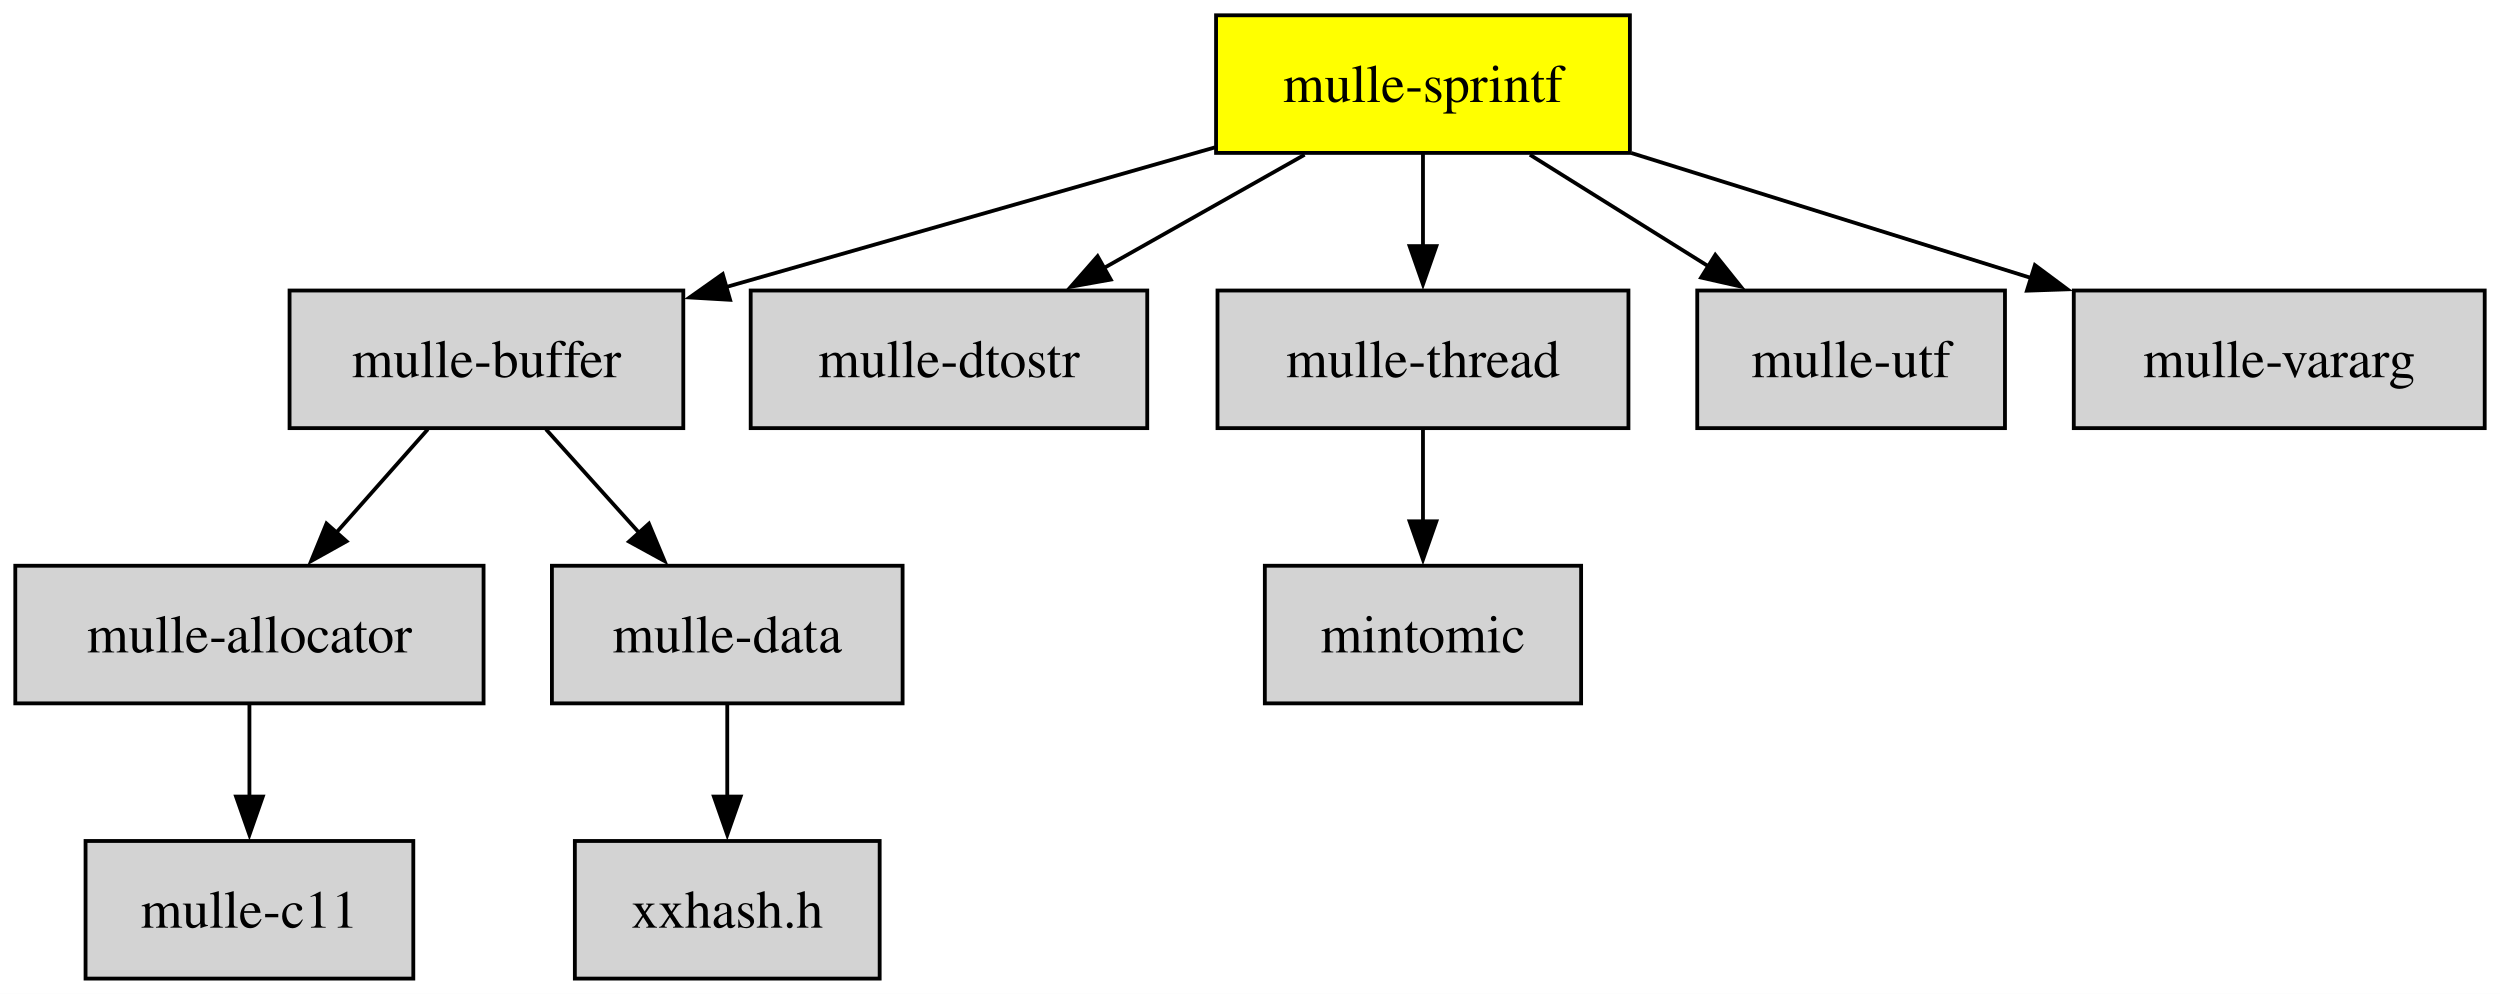
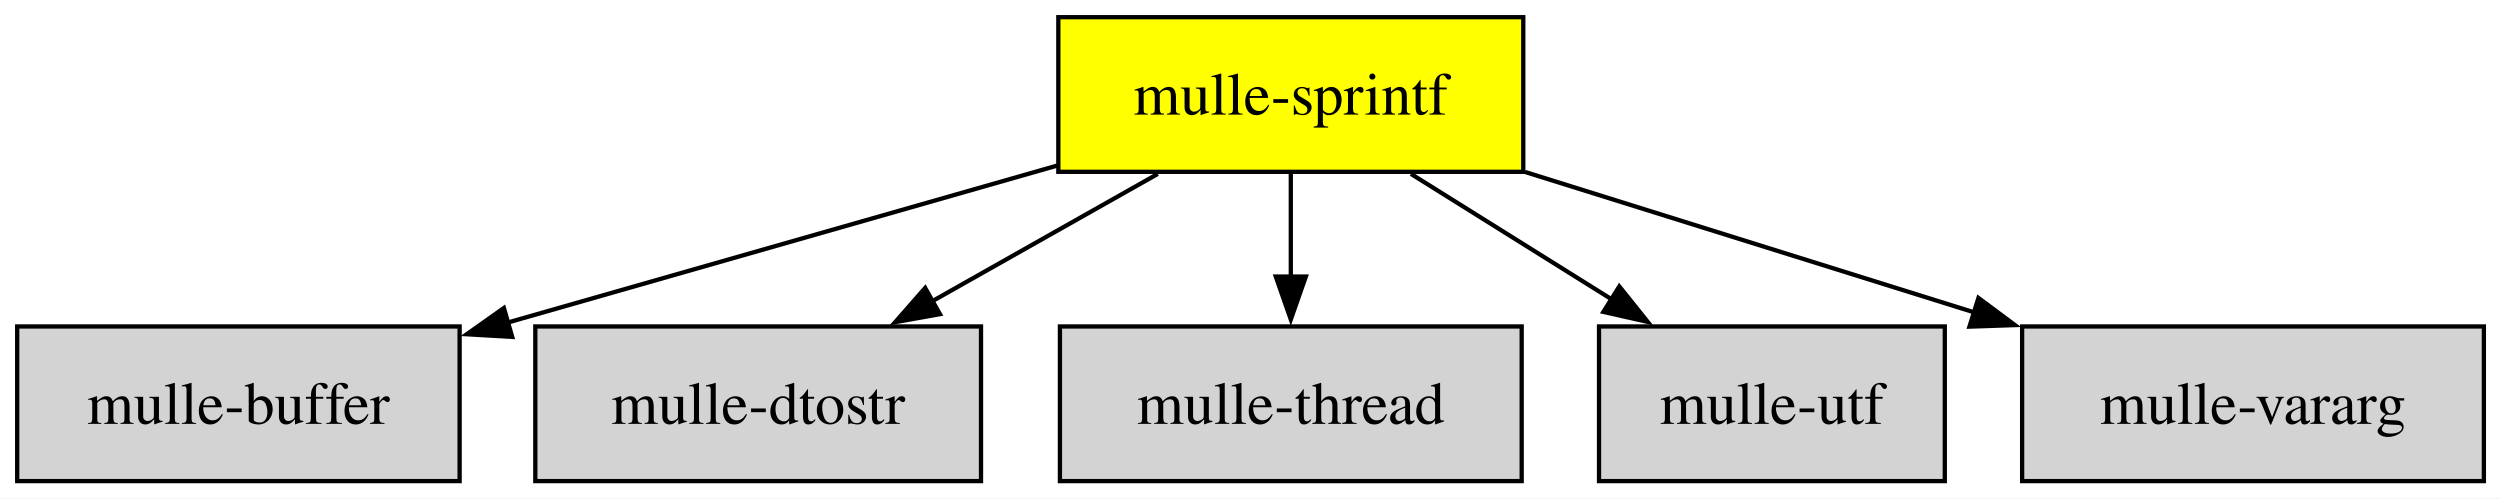
- <svg xmlns="http://www.w3.org/2000/svg" xmlns:xlink="http://www.w3.org/1999/xlink" width="654pt" height="260pt" viewBox="0.00 0.00 654.00 260.00">
-   <g id="graph0" class="graph" transform="scale(1 1) rotate(0) translate(4 256)">
-     <polygon fill="white" stroke="none" points="-4,4 -4,-256 650,-256 650,4 -4,4" />
+ <svg xmlns="http://www.w3.org/2000/svg" xmlns:xlink="http://www.w3.org/1999/xlink" width="582pt" height="116pt" viewBox="0.00 0.00 582.00 116.00">
+   <g id="graph0" class="graph" transform="scale(1 1) rotate(0) translate(4 112)">
+     <polygon fill="white" stroke="none" points="-4,4 -4,-112 578.25,-112 578.25,4 -4,4" />
    <g id="node1" class="node">
-       <polygon fill="yellow" stroke="black" points="422.38,-252 314.12,-252 314.12,-216 422.38,-216 422.38,-252" />
-       <text xml:space="preserve" text-anchor="middle" x="368.25" y="-229.32" font-family="Times,serif" font-size="14.00">mulle-sprintf</text>
+       <polygon fill="yellow" stroke="black" points="350.62,-108 242.38,-108 242.38,-72 350.62,-72 350.62,-108" />
+       <text xml:space="preserve" text-anchor="middle" x="296.5" y="-85.33" font-family="Times,serif" font-size="14.00">mulle-sprintf</text>
+     </g>
+     <g id="node2" class="node">
+       <g id="a_node2">
+         <a xlink:href="https://github.com/mulle-c/mulle-buffer" xlink:title="mulle-buffer">
+           <polygon fill="lightgrey" stroke="black" points="103,-36 0,-36 0,0 103,0 103,-36" />
+           <text xml:space="preserve" text-anchor="middle" x="51.5" y="-13.32" font-family="Times,serif" font-size="14.00">mulle-buffer</text>
+         </a>
+       </g>
+     </g>
+     <g id="edge1" class="edge">
+       <path fill="none" stroke="black" d="M242.13,-73.46C204.24,-62.64 153.61,-48.17 114.05,-36.87" />
+       <polygon fill="black" stroke="black" points="115.24,-33.57 104.66,-34.19 113.31,-40.3 115.24,-33.57" />
+     </g>
+     <g id="node3" class="node">
+       <g id="a_node3">
+         <a xlink:href="https://github.com/mulle-core/mulle-dtostr" xlink:title="mulle-dtostr">
+           <polygon fill="lightgrey" stroke="black" points="224.38,-36 120.62,-36 120.62,0 224.38,0 224.38,-36" />
+           <text xml:space="preserve" text-anchor="middle" x="172.5" y="-13.32" font-family="Times,serif" font-size="14.00">mulle-dtostr</text>
+         </a>
+       </g>
+     </g>
+     <g id="edge2" class="edge">
+       <path fill="none" stroke="black" d="M265.53,-71.52C249.58,-62.51 229.94,-51.42 212.82,-41.76" />
+       <polygon fill="black" stroke="black" points="214.82,-38.87 204.39,-37 211.38,-44.97 214.82,-38.87" />
+     </g>
+     <g id="node4" class="node">
+       <g id="a_node4">
+         <a xlink:href="https://github.com/mulle-concurrent/mulle-thread" xlink:title="mulle-thread">
+           <polygon fill="lightgrey" stroke="black" points="350.25,-36 242.75,-36 242.75,0 350.25,0 350.25,-36" />
+           <text xml:space="preserve" text-anchor="middle" x="296.5" y="-13.32" font-family="Times,serif" font-size="14.00">mulle-thread</text>
+         </a>
+       </g>
+     </g>
+     <g id="edge3" class="edge">
+       <path fill="none" stroke="black" d="M296.5,-71.7C296.5,-64.41 296.5,-55.73 296.5,-47.54" />
+       <polygon fill="black" stroke="black" points="300,-47.62 296.5,-37.62 293,-47.62 300,-47.62" />
    </g>
    <g id="node5" class="node">
      <g id="a_node5">
-         <a xlink:href="https://github.com/mulle-c/mulle-buffer" xlink:title="mulle-buffer">
-           <polygon fill="lightgrey" stroke="black" points="174.75,-180 71.75,-180 71.75,-144 174.75,-144 174.75,-180" />
-           <text xml:space="preserve" text-anchor="middle" x="123.25" y="-157.32" font-family="Times,serif" font-size="14.00">mulle-buffer</text>
+         <a xlink:href="https://github.com/mulle-c/mulle-utf" xlink:title="mulle-utf">
+           <polygon fill="lightgrey" stroke="black" points="448.75,-36 368.25,-36 368.25,0 448.75,0 448.75,-36" />
+           <text xml:space="preserve" text-anchor="middle" x="408.5" y="-13.32" font-family="Times,serif" font-size="14.00">mulle-utf</text>
+         </a>
+       </g>
+     </g>
+     <g id="edge4" class="edge">
+       <path fill="none" stroke="black" d="M324.47,-71.52C338.61,-62.68 355.96,-51.84 371.22,-42.3" />
+       <polygon fill="black" stroke="black" points="372.97,-45.33 379.6,-37.06 369.26,-39.39 372.97,-45.33" />
+     </g>
+     <g id="node6" class="node">
+       <g id="a_node6">
+         <a xlink:href="https://github.com/mulle-c/mulle-vararg" xlink:title="mulle-vararg">
+           <polygon fill="lightgrey" stroke="black" points="574.25,-36 466.75,-36 466.75,0 574.25,0 574.25,-36" />
+           <text xml:space="preserve" text-anchor="middle" x="520.5" y="-13.32" font-family="Times,serif" font-size="14.00">mulle-vararg</text>
        </a>
      </g>
    </g>
    <g id="edge5" class="edge">
-       <path fill="none" stroke="black" d="M313.88,-217.46C275.99,-206.64 225.36,-192.17 185.8,-180.87" />
-       <polygon fill="black" stroke="black" points="186.99,-177.57 176.41,-178.19 185.06,-184.3 186.99,-177.57" />
-     </g>
-     <g id="node8" class="node">
-       <g id="a_node8">
-         <a xlink:href="https://github.com/mulle-core/mulle-dtostr" xlink:title="mulle-dtostr">
-           <polygon fill="lightgrey" stroke="black" points="296.12,-180 192.38,-180 192.38,-144 296.12,-144 296.12,-180" />
-           <text xml:space="preserve" text-anchor="middle" x="244.25" y="-157.32" font-family="Times,serif" font-size="14.00">mulle-dtostr</text>
-         </a>
-       </g>
-     </g>
-     <g id="edge6" class="edge">
-       <path fill="none" stroke="black" d="M337.28,-215.52C321.33,-206.51 301.69,-195.42 284.57,-185.76" />
-       <polygon fill="black" stroke="black" points="286.57,-182.87 276.14,-181 283.13,-188.97 286.57,-182.87" />
-     </g>
-     <g id="node9" class="node">
-       <g id="a_node9">
-         <a xlink:href="https://github.com/mulle-concurrent/mulle-thread" xlink:title="mulle-thread">
-           <polygon fill="lightgrey" stroke="black" points="422,-180 314.5,-180 314.5,-144 422,-144 422,-180" />
-           <text xml:space="preserve" text-anchor="middle" x="368.25" y="-157.32" font-family="Times,serif" font-size="14.00">mulle-thread</text>
-         </a>
-       </g>
-     </g>
-     <g id="edge7" class="edge">
-       <path fill="none" stroke="black" d="M368.25,-215.7C368.25,-208.41 368.25,-199.73 368.25,-191.54" />
-       <polygon fill="black" stroke="black" points="371.75,-191.62 368.25,-181.62 364.75,-191.62 371.75,-191.62" />
-     </g>
-     <g id="node10" class="node">
-       <g id="a_node10">
-         <a xlink:href="https://github.com/mulle-c/mulle-utf" xlink:title="mulle-utf">
-           <polygon fill="lightgrey" stroke="black" points="520.5,-180 440,-180 440,-144 520.5,-144 520.5,-180" />
-           <text xml:space="preserve" text-anchor="middle" x="480.25" y="-157.32" font-family="Times,serif" font-size="14.00">mulle-utf</text>
-         </a>
-       </g>
-     </g>
-     <g id="edge8" class="edge">
-       <path fill="none" stroke="black" d="M396.22,-215.52C410.36,-206.68 427.71,-195.84 442.97,-186.3" />
-       <polygon fill="black" stroke="black" points="444.72,-189.33 451.35,-181.06 441.01,-183.39 444.72,-189.33" />
-     </g>
-     <g id="node11" class="node">
-       <g id="a_node11">
-         <a xlink:href="https://github.com/mulle-c/mulle-vararg" xlink:title="mulle-vararg">
-           <polygon fill="lightgrey" stroke="black" points="646,-180 538.5,-180 538.5,-144 646,-144 646,-180" />
-           <text xml:space="preserve" text-anchor="middle" x="592.25" y="-157.32" font-family="Times,serif" font-size="14.00">mulle-vararg</text>
-         </a>
-       </g>
-     </g>
-     <g id="edge9" class="edge">
-       <path fill="none" stroke="black" d="M422.76,-215.97C454.29,-206.11 494.16,-193.65 527.31,-183.29" />
-       <polygon fill="black" stroke="black" points="528.33,-186.64 536.83,-180.32 526.24,-179.96 528.33,-186.64" />
-     </g>
-     <g id="node2" class="node">
-       <g id="a_node2">
-         <a xlink:href="https://github.com/mulle-concurrent/mintomic" xlink:title="mintomic">
-           <polygon fill="lightgrey" stroke="black" points="409.62,-108 326.88,-108 326.88,-72 409.62,-72 409.62,-108" />
-           <text xml:space="preserve" text-anchor="middle" x="368.25" y="-85.33" font-family="Times,serif" font-size="14.00">mintomic</text>
-         </a>
-       </g>
-     </g>
-     <g id="node3" class="node">
-       <g id="a_node3">
-         <a xlink:href="https://github.com/mulle-c/mulle-allocator" xlink:title="mulle-allocator">
-           <polygon fill="lightgrey" stroke="black" points="122.5,-108 0,-108 0,-72 122.5,-72 122.5,-108" />
-           <text xml:space="preserve" text-anchor="middle" x="61.25" y="-85.33" font-family="Times,serif" font-size="14.00">mulle-allocator</text>
-         </a>
-       </g>
-     </g>
-     <g id="node4" class="node">
-       <g id="a_node4">
-         <a xlink:href="https://github.com/mulle-c/mulle-c11" xlink:title="mulle-c11">
-           <polygon fill="lightgrey" stroke="black" points="104.12,-36 18.38,-36 18.38,0 104.12,0 104.12,-36" />
-           <text xml:space="preserve" text-anchor="middle" x="61.25" y="-13.32" font-family="Times,serif" font-size="14.00">mulle-c11</text>
-         </a>
-       </g>
-     </g>
-     <g id="edge1" class="edge">
-       <path fill="none" stroke="black" d="M61.25,-71.7C61.25,-64.41 61.25,-55.73 61.25,-47.54" />
-       <polygon fill="black" stroke="black" points="64.75,-47.62 61.25,-37.62 57.75,-47.62 64.75,-47.62" />
-     </g>
-     <g id="edge2" class="edge">
-       <path fill="none" stroke="black" d="M107.92,-143.7C100.72,-135.56 91.97,-125.69 84.01,-116.7" />
-       <polygon fill="black" stroke="black" points="86.65,-114.4 77.4,-109.24 81.41,-119.04 86.65,-114.4" />
-     </g>
-     <g id="node6" class="node">
-       <g id="a_node6">
-         <a xlink:href="https://github.com/mulle-c/mulle-data" xlink:title="mulle-data">
-           <polygon fill="lightgrey" stroke="black" points="232.12,-108 140.38,-108 140.38,-72 232.12,-72 232.12,-108" />
-           <text xml:space="preserve" text-anchor="middle" x="186.25" y="-85.33" font-family="Times,serif" font-size="14.00">mulle-data</text>
-         </a>
-       </g>
-     </g>
-     <g id="edge3" class="edge">
-       <path fill="none" stroke="black" d="M138.82,-143.7C146.22,-135.47 155.22,-125.48 163.37,-116.42" />
-       <polygon fill="black" stroke="black" points="165.76,-119 169.84,-109.23 160.55,-114.32 165.76,-119" />
-     </g>
-     <g id="node7" class="node">
-       <g id="a_node7">
-         <a xlink:href="https://raw.githubusercontent.com/mulle-c/xxHash" xlink:title="xxhash.h">
-           <polygon fill="lightgrey" stroke="black" points="226.12,-36 146.38,-36 146.38,0 226.12,0 226.12,-36" />
-           <text xml:space="preserve" text-anchor="middle" x="186.25" y="-13.32" font-family="Times,serif" font-size="14.00">xxhash.h</text>
-         </a>
-       </g>
-     </g>
-     <g id="edge4" class="edge">
-       <path fill="none" stroke="black" d="M186.25,-71.7C186.25,-64.41 186.25,-55.73 186.25,-47.54" />
-       <polygon fill="black" stroke="black" points="189.75,-47.62 186.25,-37.62 182.75,-47.62 189.75,-47.62" />
-     </g>
-     <g id="edge10" class="edge">
-       <path fill="none" stroke="black" d="M368.25,-143.7C368.25,-136.41 368.25,-127.73 368.25,-119.54" />
-       <polygon fill="black" stroke="black" points="371.75,-119.62 368.25,-109.62 364.75,-119.62 371.75,-119.62" />
+       <path fill="none" stroke="black" d="M351.01,-71.97C382.54,-62.11 422.41,-49.65 455.56,-39.29" />
+       <polygon fill="black" stroke="black" points="456.58,-42.64 465.08,-36.32 454.49,-35.96 456.58,-42.64" />
    </g>
  </g>
</svg>
